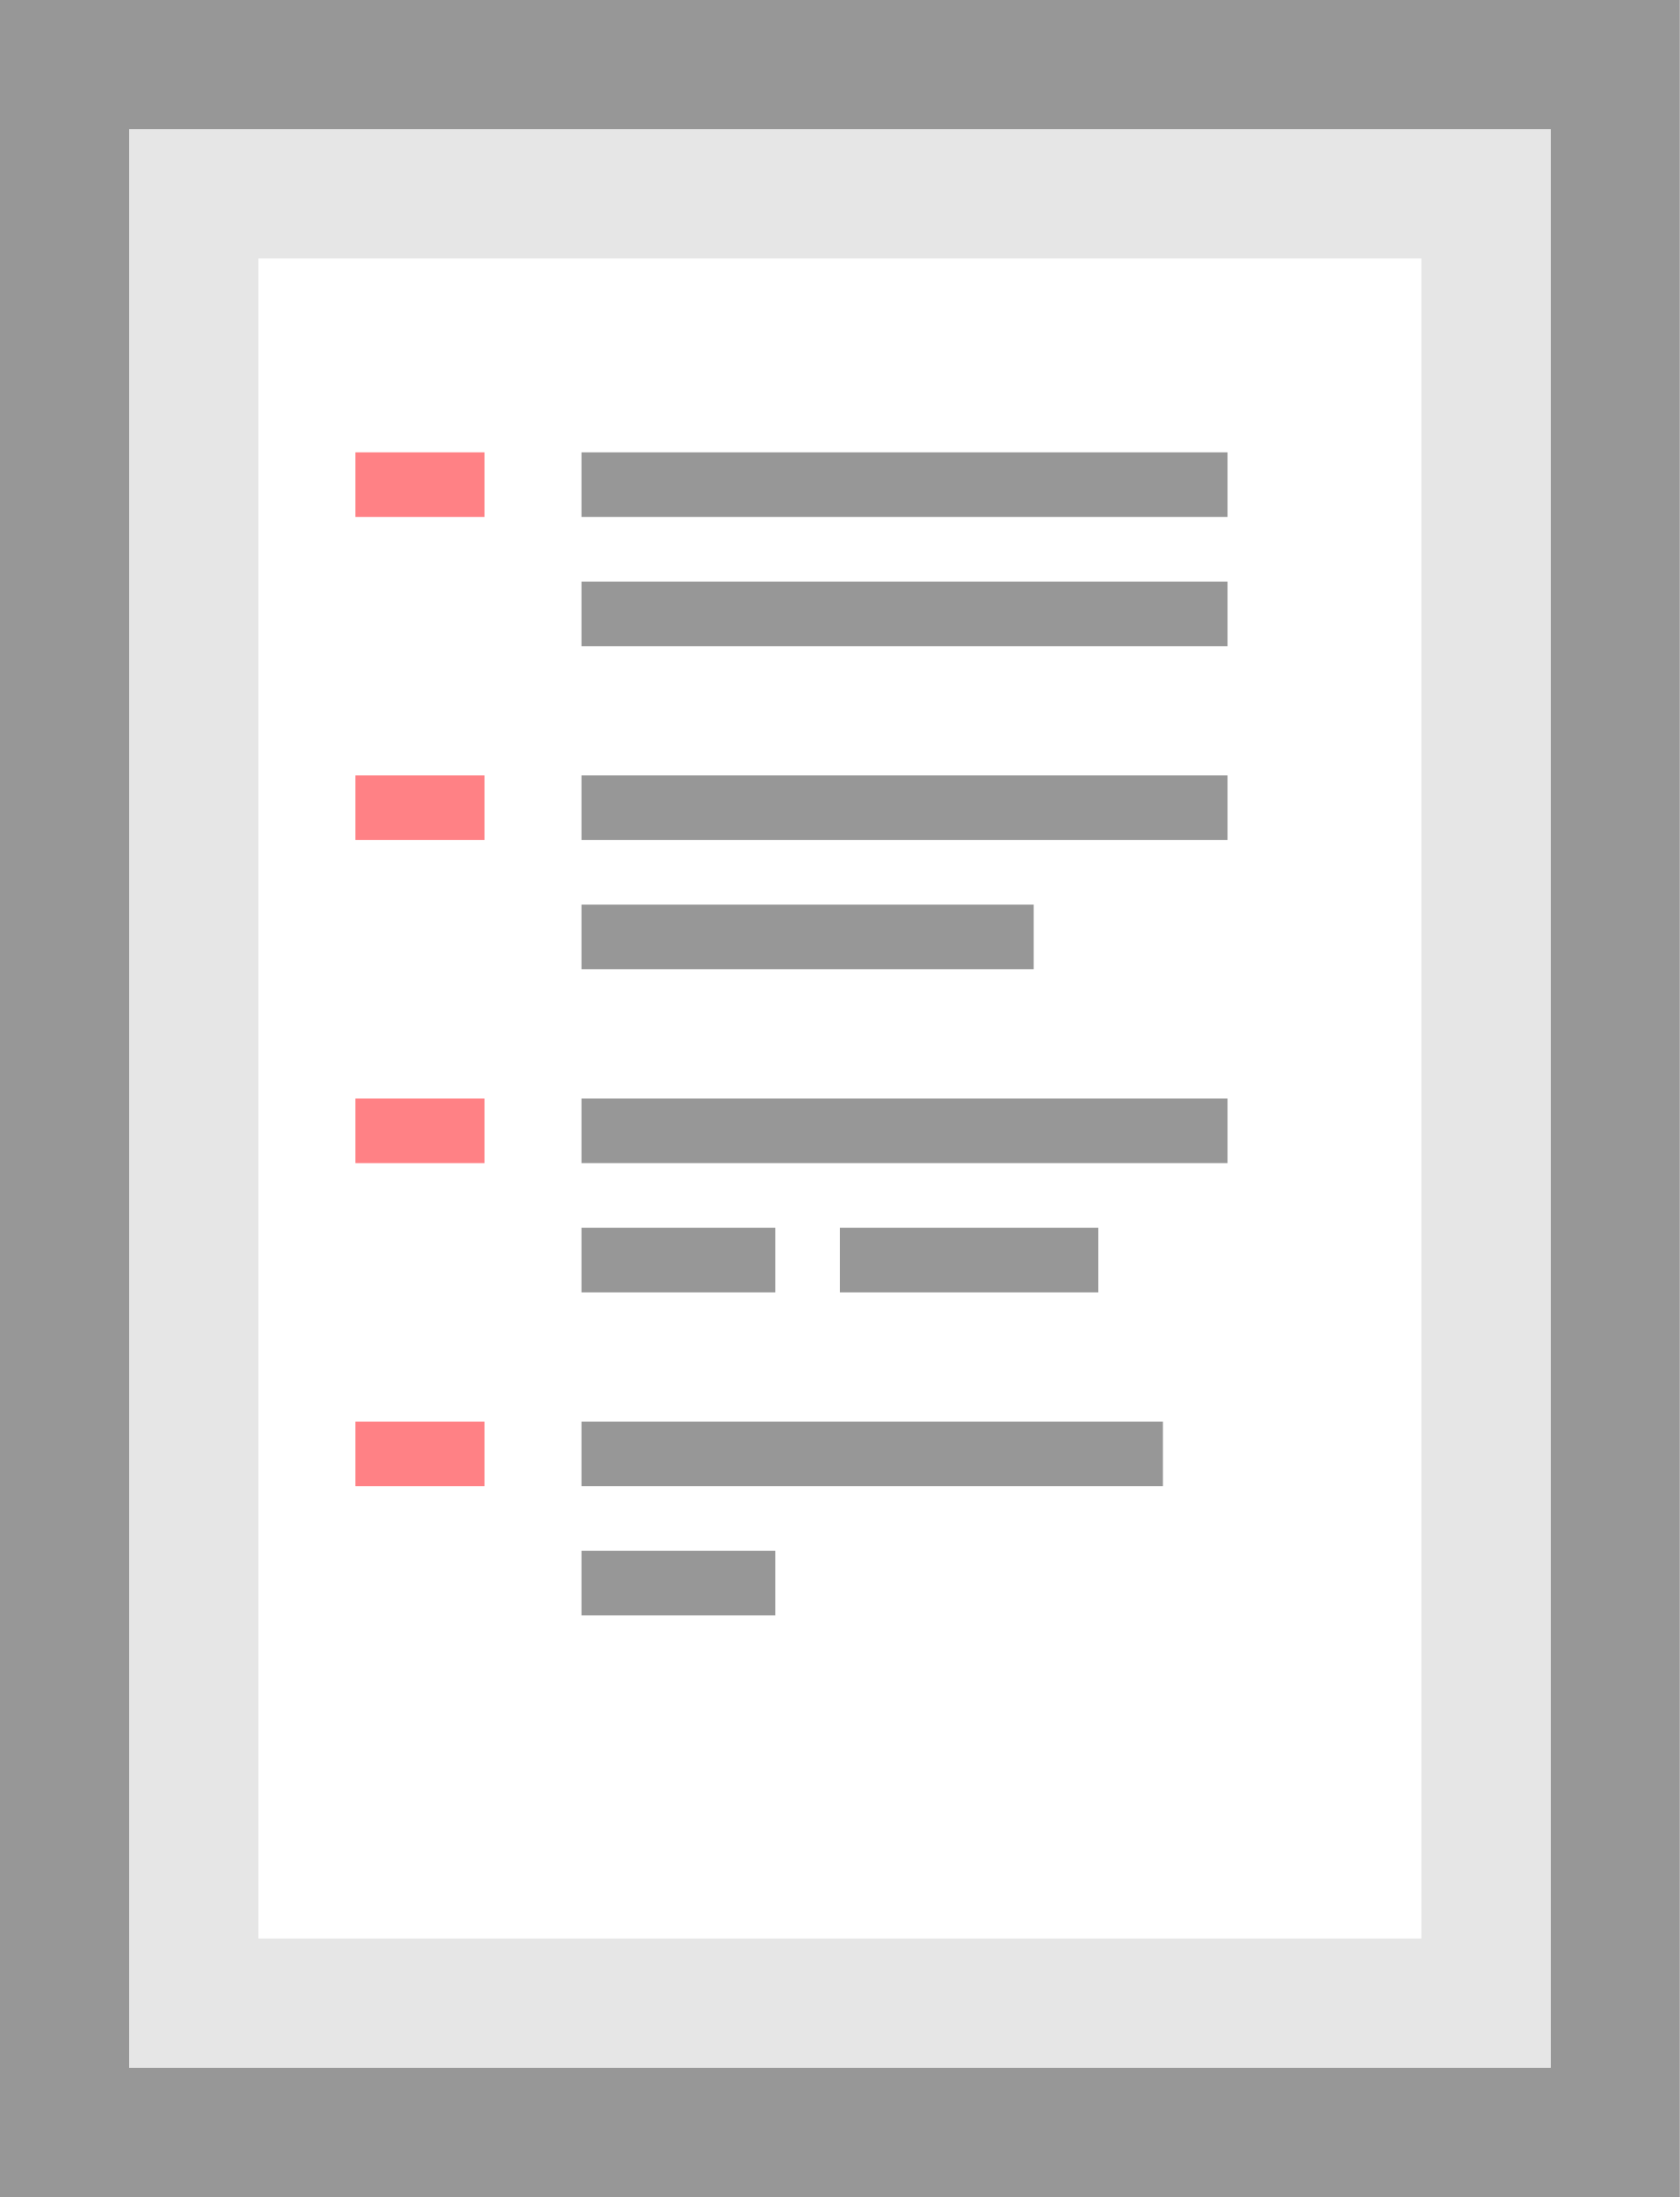
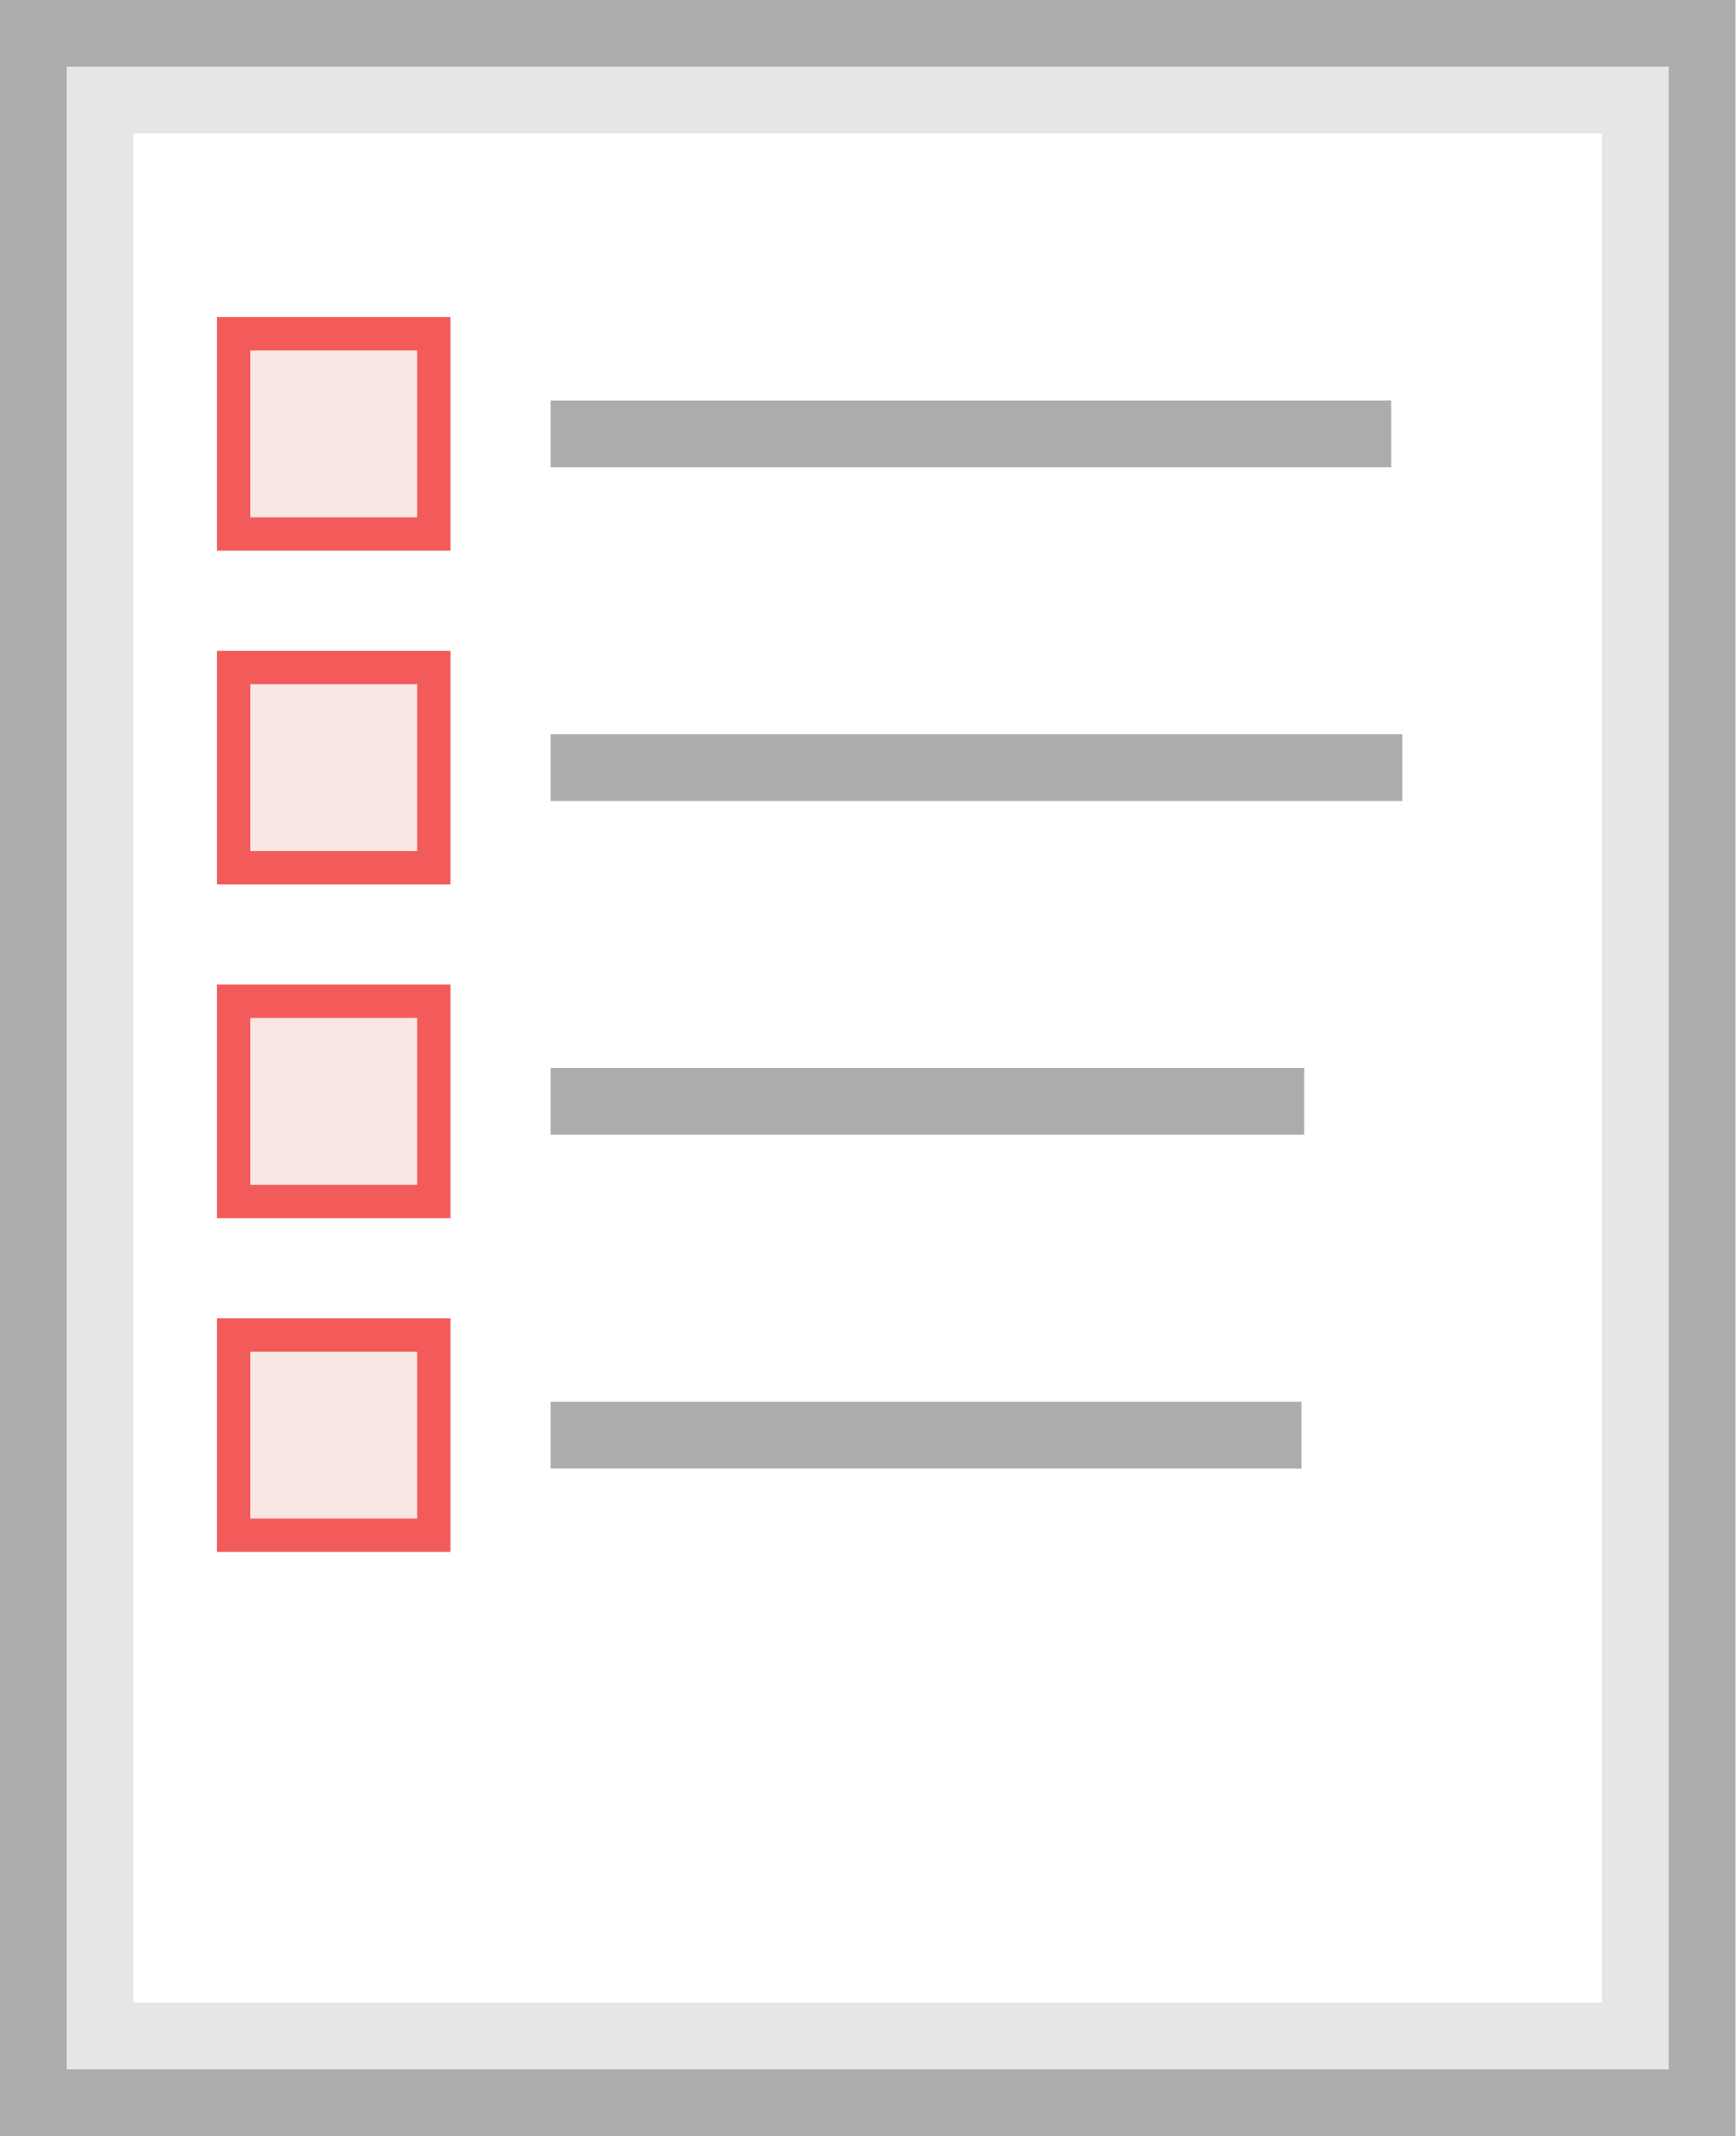
- <svg xmlns="http://www.w3.org/2000/svg" width="26px" height="34px" viewBox="0 0 26 34" version="1.1">
+ <svg xmlns="http://www.w3.org/2000/svg" width="52px" height="64px" viewBox="0 0 52 64" version="1.1">
  <defs />
-   <g id="Illustrations" stroke="none" stroke-width="1" fill="none" fill-rule="evenodd">
-     <g id="invoice-2" transform="translate(-7, -3)">
-       <g id="scope" transform="translate(8, 4)">
-         <rect id="Rectangle-197" stroke="#979797" stroke-width="2" fill="#FFFFFF" x="0" y="0" width="24" height="32" />
-         <rect id="Rectangle-198" stroke="#E6E6E6" stroke-width="2" fill="#FFFFFF" x="2" y="2" width="20" height="28" />
-         <path d="M8.5,6.5 L17.5,6.5" id="Line" stroke="#979797" stroke-linecap="square" />
-         <path d="M8.5,11.5 L17.5,11.5" id="Line" stroke="#979797" stroke-linecap="square" />
-         <path d="M8.5,21.5 L16.5,21.5" id="Line" stroke="#979797" stroke-linecap="square" />
-         <path d="M8.5,16.5 L17.5,16.5" id="Line" stroke="#979797" stroke-linecap="square" />
-         <path d="M8.5,13.5 L14.5,13.5" id="Line" stroke="#979797" stroke-linecap="square" />
-         <path d="M8.5,23.5 L10.5,23.5" id="Line" stroke="#979797" stroke-linecap="square" />
-         <path d="M8.5,18.5 L10.5,18.5" id="Line" stroke="#979797" stroke-linecap="square" />
-         <path d="M12.5,18.5 L15.5,18.5" id="Line-4" stroke="#979797" stroke-linecap="square" />
-         <path d="M5,11.5 L6,11.5" id="Line-2" stroke-opacity="0.899" stroke="#FF7478" stroke-linecap="square" />
-         <path d="M5,21.5 L6,21.5" id="Line-2" stroke-opacity="0.899" stroke="#FF7478" stroke-linecap="square" />
-         <path d="M5,16.5 L6,16.5" id="Line-2" stroke-opacity="0.899" stroke="#FF7478" stroke-linecap="square" />
-         <path d="M5,6.5 L6,6.5" id="Line-3" stroke-opacity="0.899" stroke="#FF7478" stroke-linecap="square" />
-         <path d="M8.5,8.5 L17.5,8.5" id="Line" stroke="#979797" stroke-linecap="square" />
-       </g>
+   <g id="Page-1" stroke="none" stroke-width="1" fill="none" fill-rule="evenodd">
+     <g id="scope" transform="translate(1, 1)">
+       <rect id="Rectangle-2" stroke="#AAACAD" stroke-width="2" fill="#FFFFFF" x="0" y="0" width="50" height="62" />
+       <rect id="Rectangle-6" stroke="#E6E6E6" stroke-width="2" fill="#FFFFFF" x="2" y="2" width="46" height="58" />
+       <rect id="Rectangle-3" stroke="#F35B5B" fill="#F9E7E4" x="6" y="9" width="6" height="6" />
+       <rect id="Rectangle-3" stroke="#F35B5B" fill="#F9E7E4" x="6" y="19" width="6" height="6" />
+       <rect id="Rectangle-4" stroke="#F35B5B" fill="#F9E7E4" x="6" y="29" width="6" height="6" />
+       <rect id="Rectangle-5" stroke="#F35B5B" fill="#F9E7E4" x="6" y="39" width="6" height="6" />
+       <path d="M16.5,12 L39.687,12" id="Line" stroke="#AAACAD" stroke-width="2" stroke-linecap="square" />
+       <path d="M16.5,22 L40.02,22" id="Line" stroke="#AAACAD" stroke-width="2" stroke-linecap="square" />
+       <path d="M16.5,32 L37.08,32" id="Line" stroke="#AAACAD" stroke-width="2" stroke-linecap="square" />
+       <path d="M16.5,42 L37,42" id="Line" stroke="#AAACAD" stroke-width="2" stroke-linecap="square" />
    </g>
  </g>
</svg>
